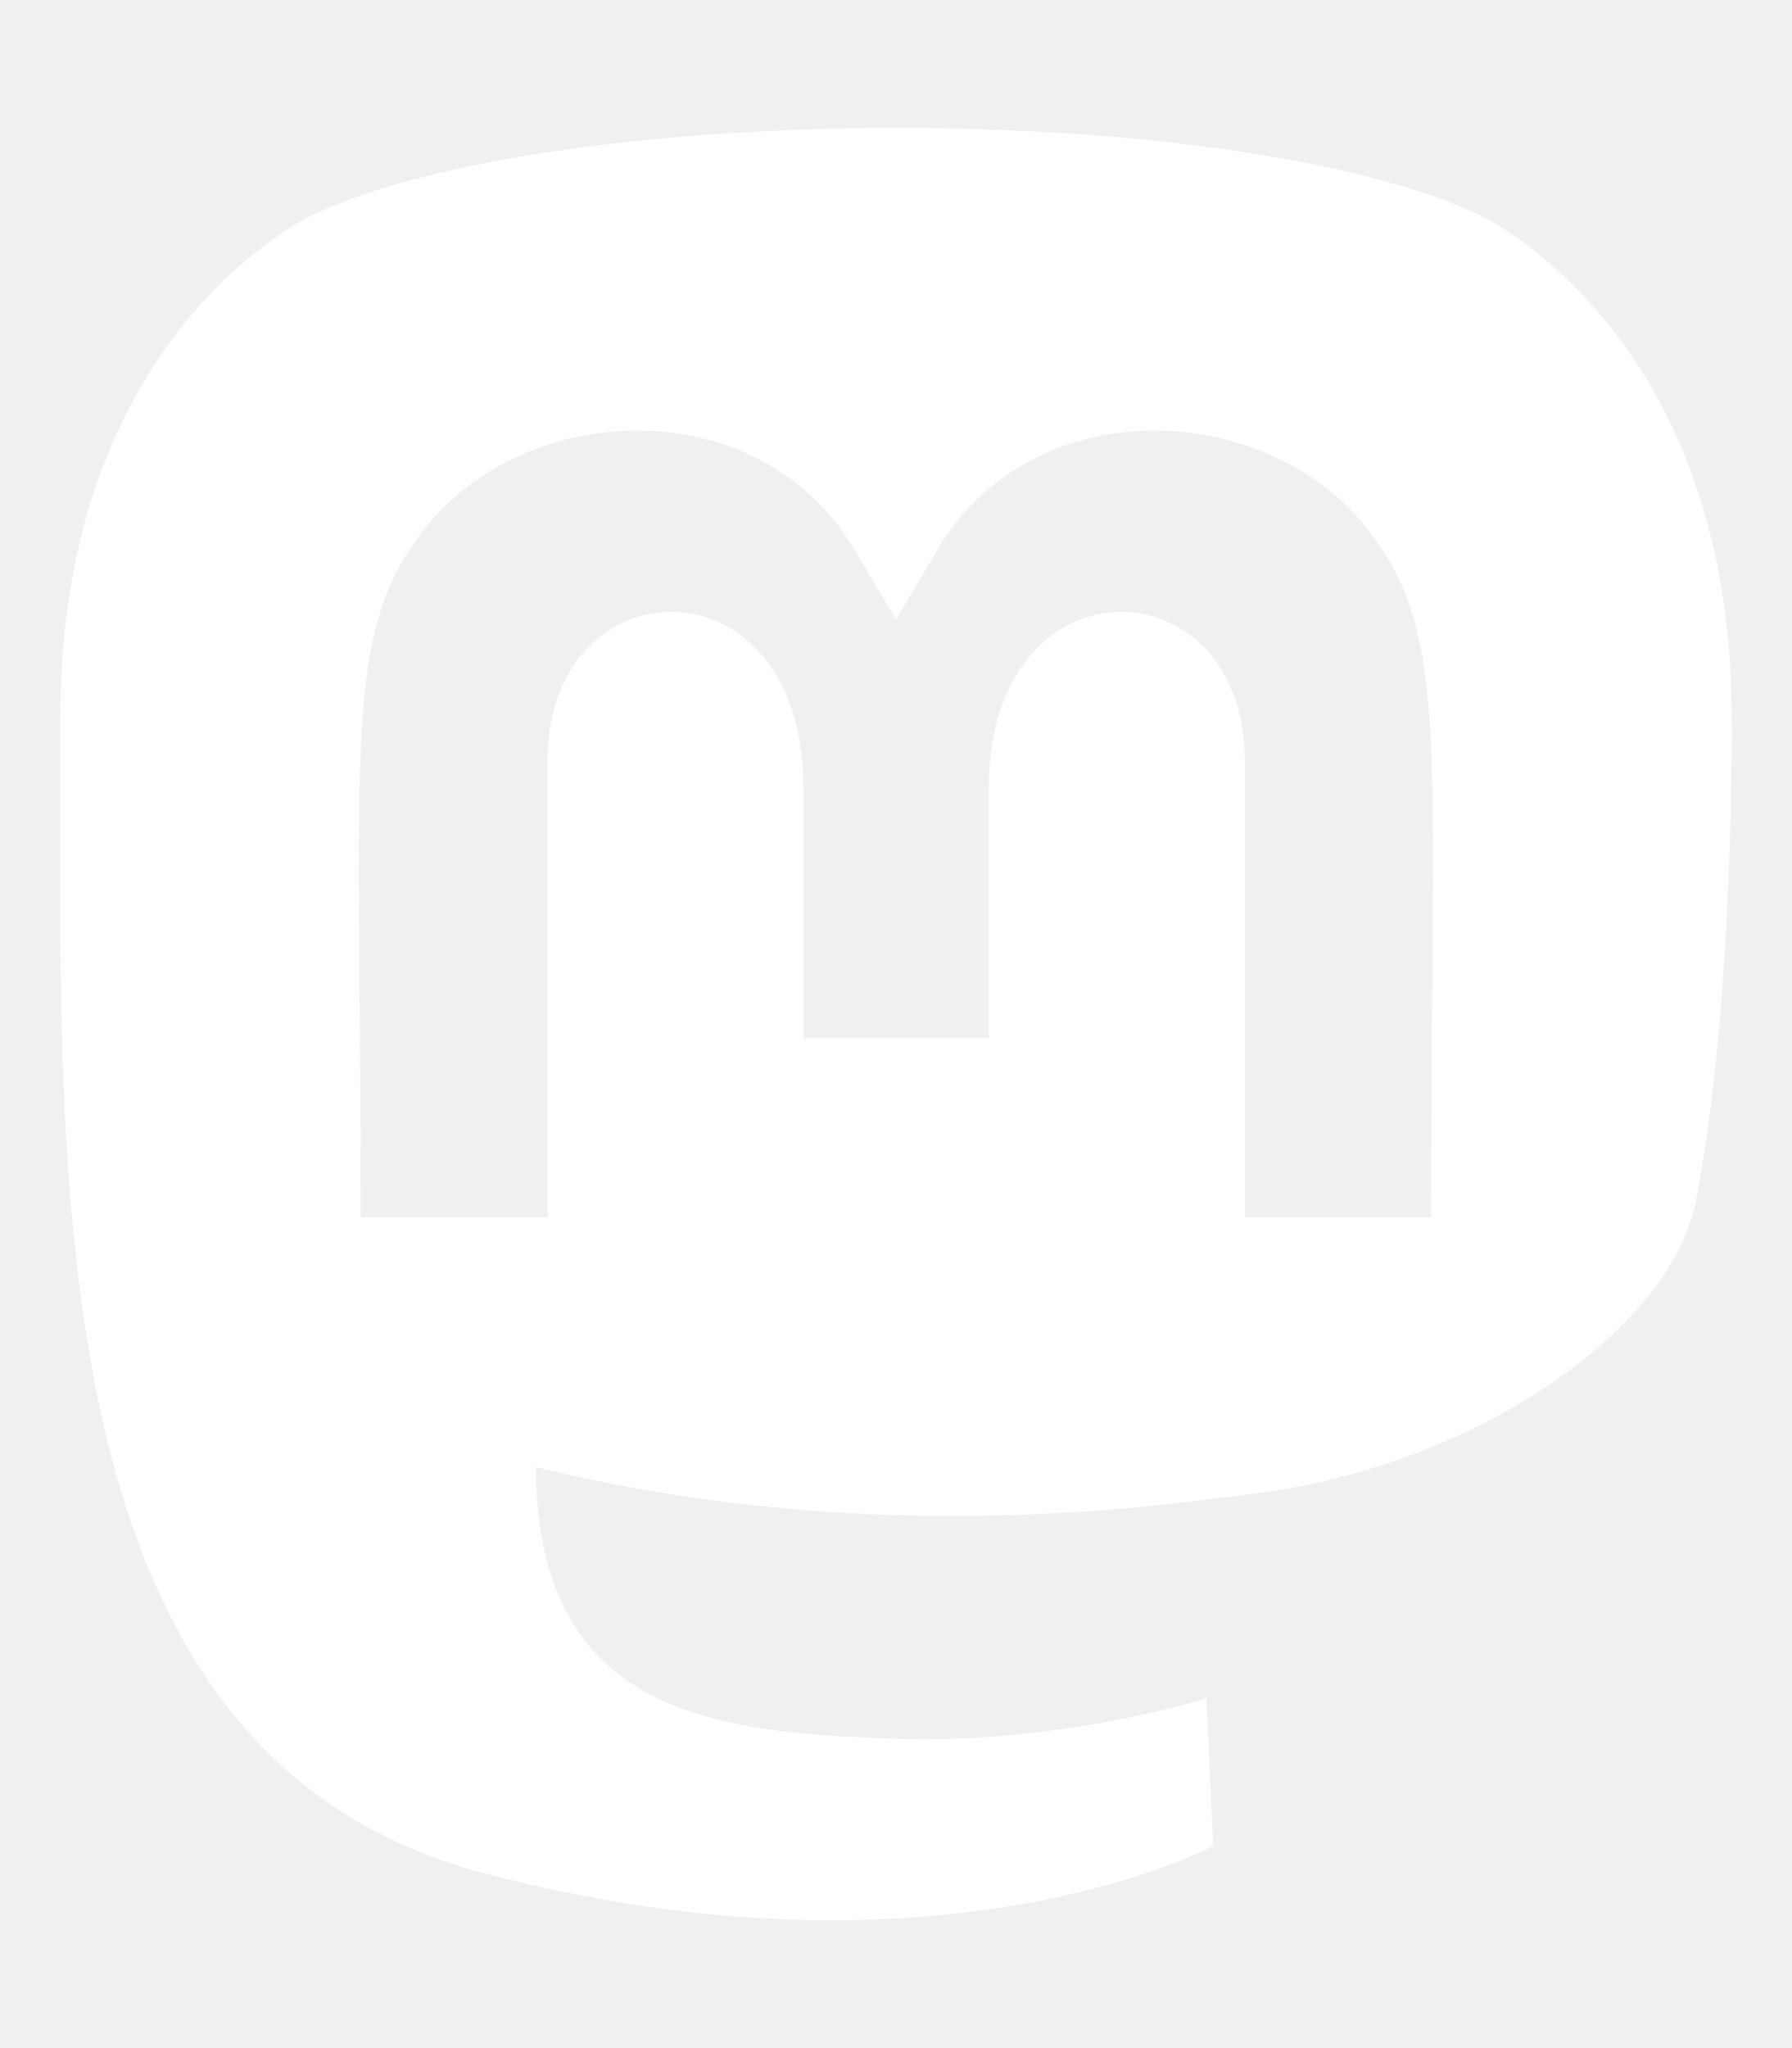
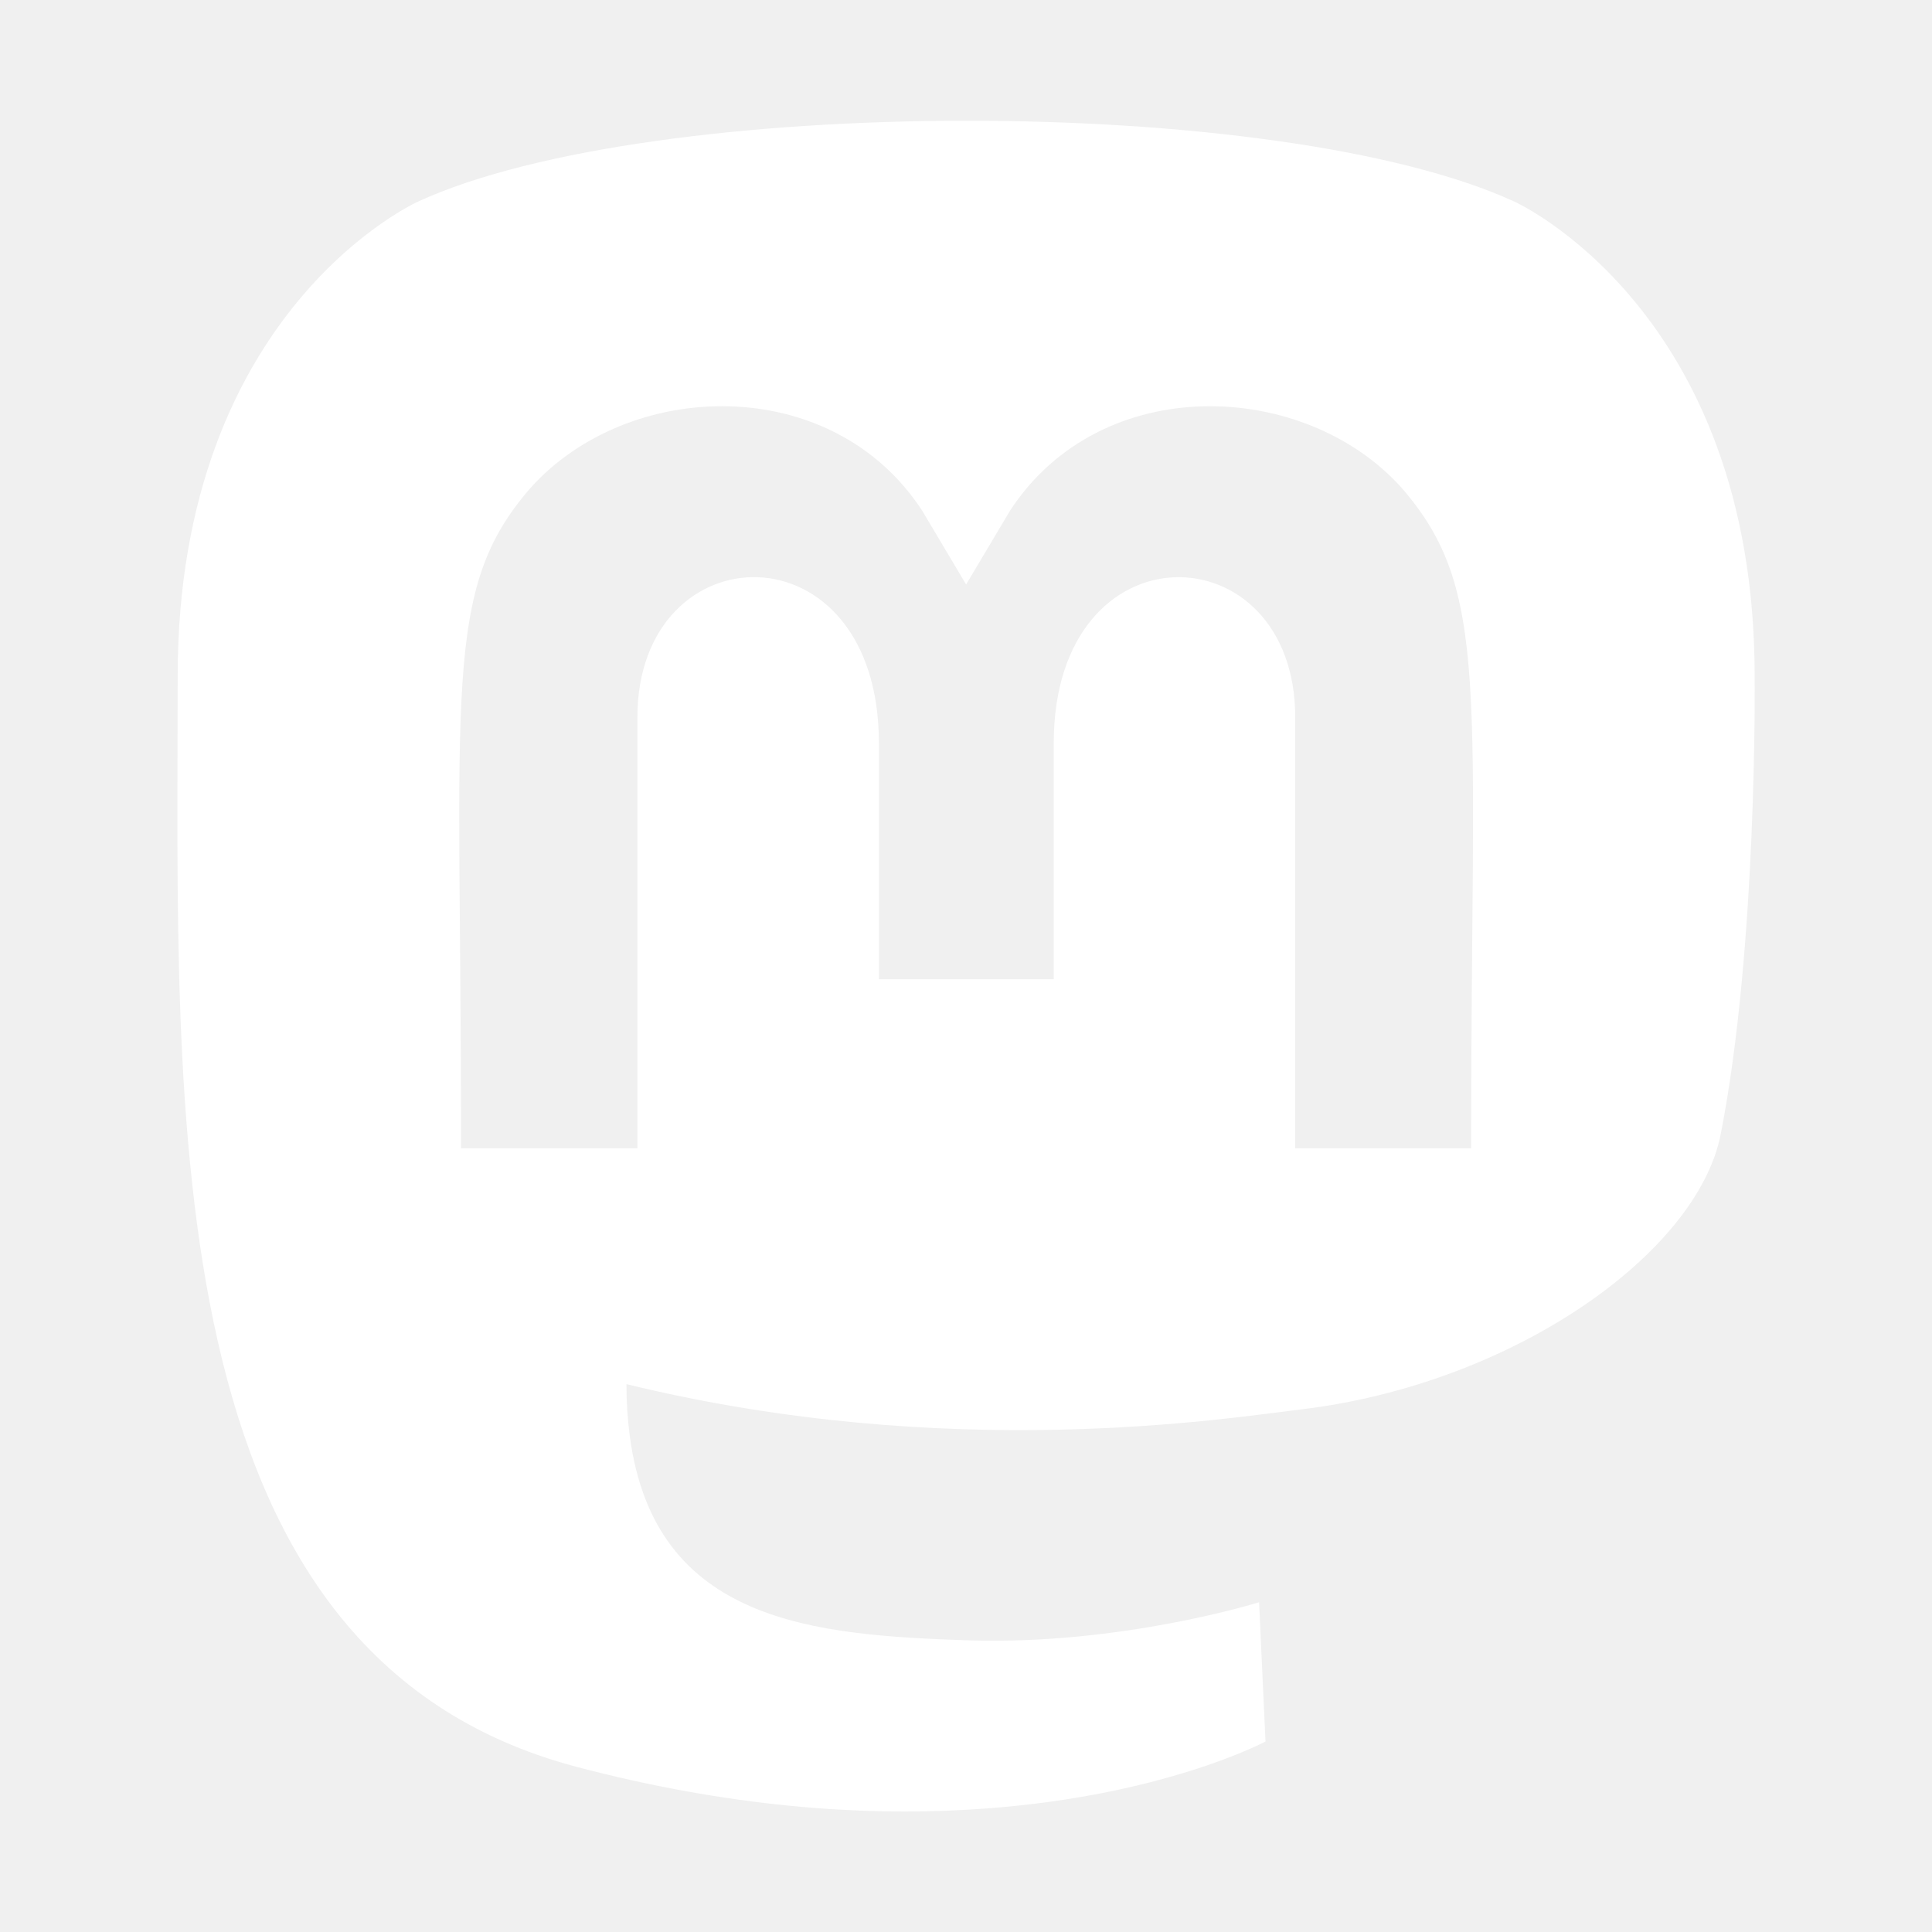
- <svg xmlns="http://www.w3.org/2000/svg" viewBox="0 0 448 512">
+ <svg xmlns="http://www.w3.org/2000/svg" width="30px" height="30px" viewBox="0 0 448 512">
  <path fill="#ffffff" d="M433 179.11c0-97.2-63.71-125.7-63.71-125.7-62.52-28.7-228.56-28.4-290.48 0 0 0-63.72 28.5-63.72 125.7 0 115.7-6.6 259.4 105.63 289.1 40.51 10.7 75.32 13 103.33 11.4 50.81-2.8 79.32-18.1 79.32-18.1l-1.7-36.9s-36.31 11.4-77.12 10.1c-40.41-1.4-83-4.4-89.63-54a102.54 102.54 0 0 1-.9-13.9c85.63 20.9 158.65 9.1 178.75 6.7 56.12-6.7 105-41.3 111.23-72.9 9.8-49.8 9-121.5 9-121.5zm-75.12 125.2h-46.63v-114.2c0-49.7-64-51.6-64 6.9v62.5h-46.33V197c0-58.5-64-56.6-64-6.9v114.2H90.19c0-122.1-5.2-147.9 18.41-175 25.9-28.9 79.82-30.8 103.83 6.1l11.6 19.5 11.6-19.5c24.11-37.1 78.12-34.8 103.83-6.1 23.71 27.3 18.4 53 18.4 175z" />
</svg>
